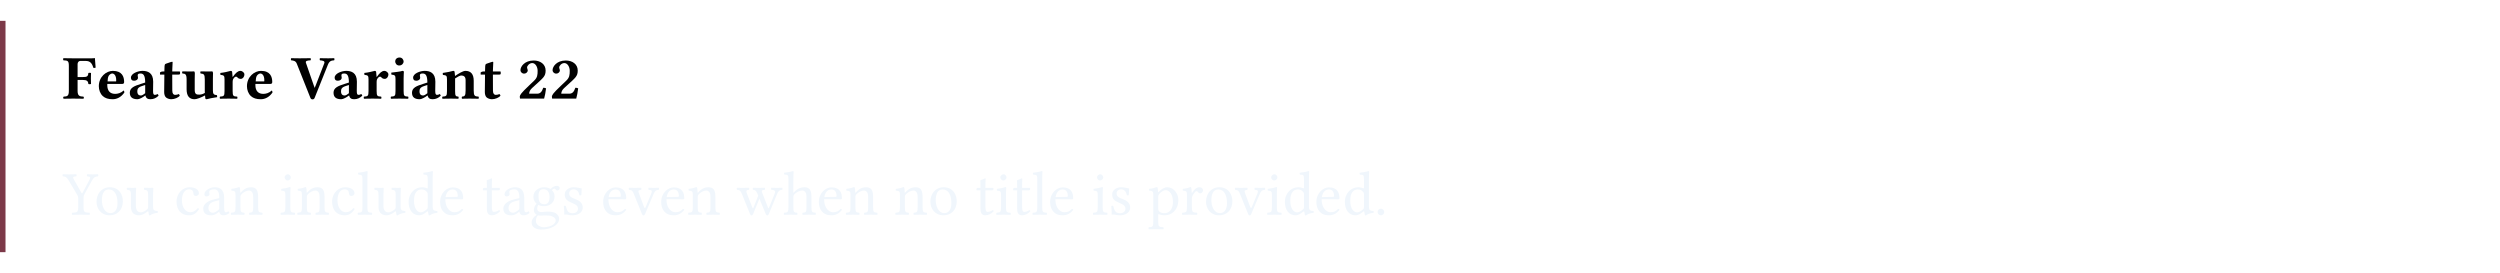
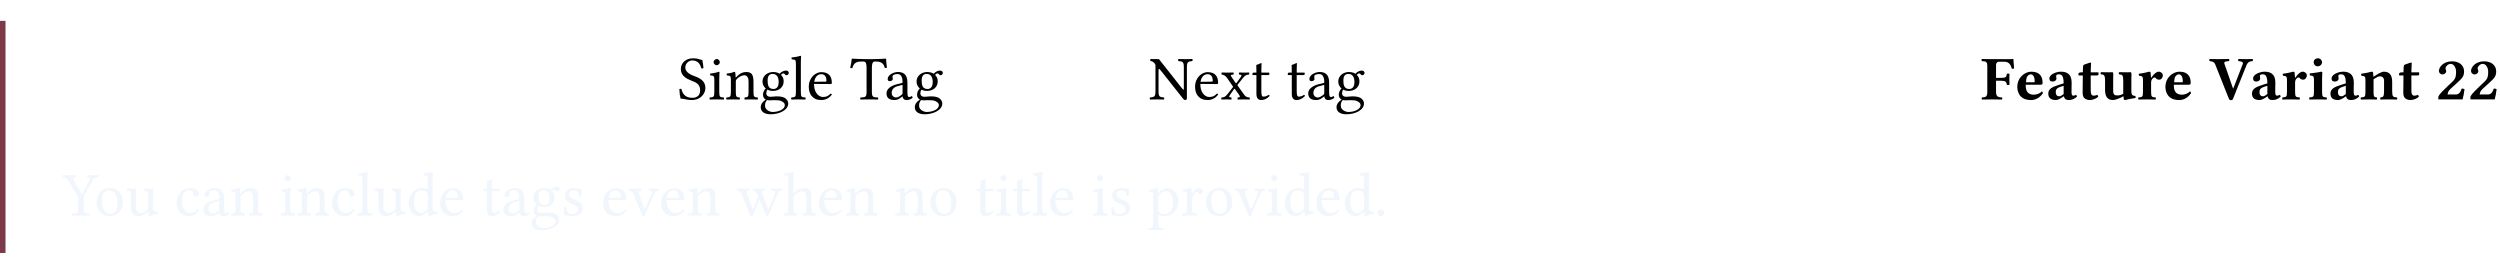
- <svg xmlns="http://www.w3.org/2000/svg" xmlns:xlink="http://www.w3.org/1999/xlink" class="typst-doc" height="74.29pt" style="overflow: visible;" viewBox="0 0 680.315 74.29" width="680.315pt">
+ <svg xmlns="http://www.w3.org/2000/svg" xmlns:xlink="http://www.w3.org/1999/xlink" class="typst-doc" height="74.511pt" style="overflow: visible;" viewBox="0 0 680.315 74.511" width="680.315pt">
  <g>
    <g transform="translate(0 5.669291)">
      <g class="typst-group">
        <g>
          <g transform="translate(0 0)">
            <g class="typst-group">
              <g>
                <g transform="translate(0 0)">
                  <g class="typst-group">
                    <g>
                      <g transform="translate(-0 -0)">
-                         <path class="typst-shape" d="M 1.5 62.951 L -1.5 62.951 L -1.5 62.951 L -1.5 -0 L 1.5 0 Z " fill="#7c3948" fill-rule="nonzero" />
+                         <path class="typst-shape" d="M 1.5 63.172 L -1.5 63.172 L -1.5 63.172 L -1.5 -0 L 1.5 0 Z " fill="#7c3948" fill-rule="nonzero" />
                      </g>
                      <g transform="translate(17 10.2)">
                        <g class="typst-group">
                          <g>
-                             <g transform="translate(0 10.965)">
+                             <g transform="translate(167.4077 11.186)">
+                               <g class="typst-text" transform="scale(1, -1)">
+                                 <use fill="oklab(54.988% 0.159 0.042)" fill-rule="nonzero" x="0" xlink:href="#gB86ED00ECC0BCF53C90AB8F6229A0C7C" />
+                                 <use fill="oklab(54.988% 0.159 0.042)" fill-rule="nonzero" x="8.245" xlink:href="#gD73BC2B7DACAF23BBF77E52B624B14FE" />
+                                 <use fill="oklab(54.988% 0.159 0.042)" fill-rule="nonzero" x="12.852" xlink:href="#gEC36F167EC4449C6AE9A758F7303ABD9" />
+                                 <use fill="oklab(54.988% 0.159 0.042)" fill-rule="nonzero" x="22.066" xlink:href="#gB15C872A967342017A4FDC1690E512AC" />
+                                 <use fill="oklab(54.988% 0.159 0.042)" fill-rule="nonzero" x="30.566" xlink:href="#g688C37539538F20ADEDCEF13385ED473" />
+                                 <use fill="oklab(54.988% 0.159 0.042)" fill-rule="nonzero" x="35.054" xlink:href="#g6A1BCC6180F826CEC9F0969029141C24" />
+                                 <use fill="oklab(54.988% 0.159 0.042)" fill-rule="nonzero" x="46.903" xlink:href="#gE2DFA7A4165699FAACE3405BA08E957D" />
+                                 <use fill="oklab(54.988% 0.159 0.042)" fill-rule="nonzero" x="56.219" xlink:href="#g70497B15E04CC549257309BAC0B77D32" />
+                                 <use fill="oklab(54.988% 0.159 0.042)" fill-rule="nonzero" x="63.988" xlink:href="#gB15C872A967342017A4FDC1690E512AC" />
+                               </g>
+                             </g>
+                             <g transform="translate(295.6983 11.186)">
+                               <g class="typst-text" transform="scale(1, -1)">
+                                 <use fill="oklab(54.988% 0.159 0.042)" fill-rule="nonzero" x="0" xlink:href="#gA6C8C2E33B719D65B138CE2FA651B503" />
+                                 <use fill="oklab(54.988% 0.159 0.042)" fill-rule="nonzero" x="11.883" xlink:href="#g6A1BCC6180F826CEC9F0969029141C24" />
+                                 <use fill="oklab(54.988% 0.159 0.042)" fill-rule="nonzero" x="19.363" xlink:href="#g9C8DA50415A10DA890DD88911F03BA57" />
+                                 <use fill="oklab(54.988% 0.159 0.042)" fill-rule="nonzero" x="27.693" xlink:href="#g39771A1379CF595E57EC7CABB822FC76" />
+                                 <use fill="oklab(54.988% 0.159 0.042)" fill-rule="nonzero" x="37.315" xlink:href="#g39771A1379CF595E57EC7CABB822FC76" />
+                                 <use fill="oklab(54.988% 0.159 0.042)" fill-rule="nonzero" x="42.687" xlink:href="#g70497B15E04CC549257309BAC0B77D32" />
+                                 <use fill="oklab(54.988% 0.159 0.042)" fill-rule="nonzero" x="50.456" xlink:href="#gB15C872A967342017A4FDC1690E512AC" />
+                               </g>
+                             </g>
+                             <g transform="translate(522.062 11.186)">
                              <g class="typst-text" transform="scale(1, -1)">
                                <use fill="oklab(54.988% 0.159 0.042)" fill-rule="nonzero" x="0" xlink:href="#g19DE419CA4ABEB13F87581341D8847E1" />
                                <use fill="oklab(54.988% 0.159 0.042)" fill-rule="nonzero" x="9.265" xlink:href="#g2F3228422131285600A0233EFB93D8CC" />
                                <use fill="oklab(54.988% 0.159 0.042)" fill-rule="nonzero" x="17.578" xlink:href="#gE64BC5CD661E05B8692C3D1D4274164E" />
                                <use fill="oklab(54.988% 0.159 0.042)" fill-rule="nonzero" x="26.18" xlink:href="#g3401802C0583ABA1DD69C557E2D7B9C3" />
                                <use fill="oklab(54.988% 0.159 0.042)" fill-rule="nonzero" x="32.266" xlink:href="#g2BC47112E6351527149A0687DC6AAD36" />
                                <use fill="oklab(54.988% 0.159 0.042)" fill-rule="nonzero" x="42.432" xlink:href="#g28601F6C4008253AFFBFBB7D2BEED157" />
                                <use fill="oklab(54.988% 0.159 0.042)" fill-rule="nonzero" x="49.572" xlink:href="#g2F3228422131285600A0233EFB93D8CC" />
                                <use fill="oklab(54.988% 0.159 0.042)" fill-rule="nonzero" x="62.135" xlink:href="#g71A28E51A1350194C389DC781EECD9C8" />
                                <use fill="oklab(54.988% 0.159 0.042)" fill-rule="nonzero" x="73.015" xlink:href="#gE64BC5CD661E05B8692C3D1D4274164E" />
                                <use fill="oklab(54.988% 0.159 0.042)" fill-rule="nonzero" x="81.617" xlink:href="#g28601F6C4008253AFFBFBB7D2BEED157" />
                                <use fill="oklab(54.988% 0.159 0.042)" fill-rule="nonzero" x="88.893" xlink:href="#g4ACE5EE9D8585DA47A5F9CCE27591B33" />
                                <use fill="oklab(54.988% 0.159 0.042)" fill-rule="nonzero" x="94.367" xlink:href="#gE64BC5CD661E05B8692C3D1D4274164E" />
                                <use fill="oklab(54.988% 0.159 0.042)" fill-rule="nonzero" x="102.969" xlink:href="#gB85C768D4D6CAD28DB80609B85400FE7" />
                                <use fill="oklab(54.988% 0.159 0.042)" fill-rule="nonzero" x="113.441" xlink:href="#g3401802C0583ABA1DD69C557E2D7B9C3" />
                              </g>
                            </g>
-                             <g transform="translate(123.777 10.965)">
+                             <g transform="translate(645.839 11.186)">
                              <g class="typst-text" transform="scale(1, -1)">
                                <use fill="oklab(54.988% 0.159 0.042)" fill-rule="nonzero" x="0" xlink:href="#gF879FBBB6F305CBB7B42F5A7557774D9" />
                                <use fill="oklab(54.988% 0.159 0.042)" fill-rule="nonzero" x="8.738" xlink:href="#gF879FBBB6F305CBB7B42F5A7557774D9" />
                              </g>
                            </g>
                          </g>
                        </g>
                      </g>
-                       <g transform="translate(17 41.565)">
+                       <g transform="translate(17 41.786)">
                        <g class="typst-group">
                          <g>
                            <g transform="translate(0 11.186)">
                              <g class="typst-text" transform="scale(1, -1)">
                                <use fill="#f0f6fc" fill-rule="nonzero" x="0" xlink:href="#g119F6DC230850ECFF9BE18632A1354A6" />
                                <use fill="#f0f6fc" fill-rule="nonzero" x="8.568" xlink:href="#g8831A3734F2C877DD4B82664E2752586" />
                                <use fill="#f0f6fc" fill-rule="nonzero" x="17.136" xlink:href="#gCB5A1CE6276EDDD553B00166C1A6296F" />
                                <use fill="#f0f6fc" fill-rule="nonzero" x="30.413" xlink:href="#g3564DE1D06CB70D2075D783CC0A3C29B" />
                                <use fill="#f0f6fc" fill-rule="nonzero" x="37.689" xlink:href="#g70497B15E04CC549257309BAC0B77D32" />
                                <use fill="#f0f6fc" fill-rule="nonzero" x="45.458" xlink:href="#gEC36F167EC4449C6AE9A758F7303ABD9" />
                                <use fill="#f0f6fc" fill-rule="nonzero" x="58.922" xlink:href="#gD73BC2B7DACAF23BBF77E52B624B14FE" />
                                <use fill="#f0f6fc" fill-rule="nonzero" x="63.529" xlink:href="#gEC36F167EC4449C6AE9A758F7303ABD9" />
                                <use fill="#f0f6fc" fill-rule="nonzero" x="72.743" xlink:href="#g3564DE1D06CB70D2075D783CC0A3C29B" />
                                <use fill="#f0f6fc" fill-rule="nonzero" x="80.019" xlink:href="#g688C37539538F20ADEDCEF13385ED473" />
                                <use fill="#f0f6fc" fill-rule="nonzero" x="84.507" xlink:href="#gCB5A1CE6276EDDD553B00166C1A6296F" />
                                <use fill="#f0f6fc" fill-rule="nonzero" x="93.534" xlink:href="#g321EEAFE5754B9C7453097BAF1645CB4" />
                                <use fill="#f0f6fc" fill-rule="nonzero" x="102.136" xlink:href="#g6A1BCC6180F826CEC9F0969029141C24" />
                                <use fill="#f0f6fc" fill-rule="nonzero" x="113.985" xlink:href="#g39771A1379CF595E57EC7CABB822FC76" />
                                <use fill="#f0f6fc" fill-rule="nonzero" x="119.357" xlink:href="#g70497B15E04CC549257309BAC0B77D32" />
                                <use fill="#f0f6fc" fill-rule="nonzero" x="127.126" xlink:href="#gB15C872A967342017A4FDC1690E512AC" />
                                <use fill="#f0f6fc" fill-rule="nonzero" x="135.626" xlink:href="#gCE3CE355ABD62B15A27CF5949C54B2F4" />
                                <use fill="#f0f6fc" fill-rule="nonzero" x="146.506" xlink:href="#g6A1BCC6180F826CEC9F0969029141C24" />
                                <use fill="#f0f6fc" fill-rule="nonzero" x="153.986" xlink:href="#gB488647053F2FCFECBBDB7F09DA3CA54" />
                                <use fill="#f0f6fc" fill-rule="nonzero" x="162.299" xlink:href="#g6A1BCC6180F826CEC9F0969029141C24" />
                                <use fill="#f0f6fc" fill-rule="nonzero" x="169.898" xlink:href="#gEC36F167EC4449C6AE9A758F7303ABD9" />
                                <use fill="#f0f6fc" fill-rule="nonzero" x="183.362" xlink:href="#g5A26077A72462FE68E0ADE460EEFCCB5" />
                                <use fill="#f0f6fc" fill-rule="nonzero" x="196.061" xlink:href="#g7CB9797A02F10A5A37B7A195F5C7F72B" />
                                <use fill="#f0f6fc" fill-rule="nonzero" x="205.207" xlink:href="#g6A1BCC6180F826CEC9F0969029141C24" />
                                <use fill="#f0f6fc" fill-rule="nonzero" x="212.806" xlink:href="#gEC36F167EC4449C6AE9A758F7303ABD9" />
                                <use fill="#f0f6fc" fill-rule="nonzero" x="226.27" xlink:href="#gEC36F167EC4449C6AE9A758F7303ABD9" />
                                <use fill="#f0f6fc" fill-rule="nonzero" x="235.484" xlink:href="#g8831A3734F2C877DD4B82664E2752586" />
                                <use fill="#f0f6fc" fill-rule="nonzero" x="248.302" xlink:href="#g39771A1379CF595E57EC7CABB822FC76" />
                                <use fill="#f0f6fc" fill-rule="nonzero" x="253.674" xlink:href="#gD73BC2B7DACAF23BBF77E52B624B14FE" />
                                <use fill="#f0f6fc" fill-rule="nonzero" x="258.281" xlink:href="#g39771A1379CF595E57EC7CABB822FC76" />
                                <use fill="#f0f6fc" fill-rule="nonzero" x="263.653" xlink:href="#g688C37539538F20ADEDCEF13385ED473" />
                                <use fill="#f0f6fc" fill-rule="nonzero" x="268.141" xlink:href="#g6A1BCC6180F826CEC9F0969029141C24" />
                                <use fill="#f0f6fc" fill-rule="nonzero" x="279.99" xlink:href="#gD73BC2B7DACAF23BBF77E52B624B14FE" />
                                <use fill="#f0f6fc" fill-rule="nonzero" x="284.597" xlink:href="#gCE3CE355ABD62B15A27CF5949C54B2F4" />
                                <use fill="#f0f6fc" fill-rule="nonzero" x="295.477" xlink:href="#g35FE788A1490BC0C0E674398F0881B68" />
                                <use fill="#f0f6fc" fill-rule="nonzero" x="304.3" xlink:href="#g679C8EC39CC8A55594D0C898C817B316" />
                                <use fill="#f0f6fc" fill-rule="nonzero" x="310.488" xlink:href="#g8831A3734F2C877DD4B82664E2752586" />
                                <use fill="#f0f6fc" fill-rule="nonzero" x="318.937" xlink:href="#gB488647053F2FCFECBBDB7F09DA3CA54" />
                                <use fill="#f0f6fc" fill-rule="nonzero" x="327.386" xlink:href="#gD73BC2B7DACAF23BBF77E52B624B14FE" />
                                <use fill="#f0f6fc" fill-rule="nonzero" x="331.993" xlink:href="#g321EEAFE5754B9C7453097BAF1645CB4" />
                                <use fill="#f0f6fc" fill-rule="nonzero" x="340.595" xlink:href="#g6A1BCC6180F826CEC9F0969029141C24" />
                                <use fill="#f0f6fc" fill-rule="nonzero" x="348.313" xlink:href="#g321EEAFE5754B9C7453097BAF1645CB4" />
                                <use fill="#f0f6fc" fill-rule="nonzero" x="356.915" xlink:href="#g5D3AC8C9938DA5174EAB4DE57CB4CE43" />
                              </g>
                            </g>
                          </g>
                        </g>
                      </g>
                    </g>
                  </g>
                </g>
              </g>
            </g>
          </g>
        </g>
      </g>
    </g>
  </g>
  <defs id="glyph">
+     <symbol id="gB86ED00ECC0BCF53C90AB8F6229A0C7C" overflow="visible">
+       <path d="M 6.715 10.727 C 5.729 10.863 5.763 11.186 4.097 11.186 C 2.38 11.186 0.867 10.047 0.867 8.245 C 0.867 6.46 2.346 5.644 3.842 5.066 C 4.862 4.675 6.12 4.199 6.12 2.533 C 6.12 1.156 5.355 0.442 3.995 0.442 C 2.414 0.442 1.394 1.173 1.02 2.856 C 0.799 2.924 0.629 2.89 0.459 2.805 C 0.527 1.496 0.595 1.054 0.799 0.221 C 1.87 0.221 2.346 -0.17 3.859 -0.17 C 4.624 -0.17 5.355 0.017 5.95 0.391 C 6.936 1.003 7.548 2.04 7.548 3.128 C 7.548 4.93 6.188 5.729 4.794 6.256 C 3.774 6.63 2.074 7.276 2.074 8.704 C 2.074 9.656 2.941 10.608 3.944 10.608 C 5.593 10.608 6.12 9.554 6.46 8.432 C 6.647 8.398 6.868 8.415 7.021 8.534 C 6.953 9.35 6.885 9.826 6.715 10.727 Z " />
+     </symbol>
+     <symbol id="gD73BC2B7DACAF23BBF77E52B624B14FE" overflow="visible">
+       <path d="M 3.077 2.074 L 3.077 5.457 C 3.077 6.307 3.145 7.395 3.145 7.395 C 3.145 7.463 3.06 7.514 2.924 7.514 C 2.448 7.327 1.768 7.174 0.595 7.021 C 0.561 6.919 0.595 6.647 0.629 6.545 C 1.564 6.46 1.734 6.358 1.734 5.389 L 1.734 2.074 C 1.734 0.663 1.547 0.612 0.51 0.527 C 0.408 0.425 0.408 0.068 0.51 -0.034 C 1.071 -0.017 1.734 0 2.414 0 C 3.094 0 3.74 -0.017 4.301 -0.034 C 4.403 0.068 4.403 0.425 4.301 0.527 C 3.264 0.595 3.077 0.663 3.077 2.074 Z M 1.53 10.183 C 1.53 9.741 1.938 9.299 2.346 9.299 C 2.822 9.299 3.23 9.758 3.23 10.115 C 3.23 10.523 2.873 10.999 2.414 10.999 C 2.006 10.999 1.53 10.591 1.53 10.183 Z " />
+     </symbol>
+     <symbol id="gEC36F167EC4449C6AE9A758F7303ABD9" overflow="visible">
+       <path d="M 3.128 6.086 C 3.026 5.967 2.924 5.933 2.924 6.086 C 2.907 6.545 2.873 7.208 2.788 7.378 C 2.754 7.463 2.72 7.514 2.584 7.514 C 2.108 7.327 1.666 7.174 0.493 7.021 C 0.459 6.919 0.493 6.647 0.527 6.545 C 1.445 6.46 1.632 6.375 1.632 5.389 L 1.632 2.074 C 1.632 0.68 1.462 0.612 0.442 0.527 C 0.34 0.425 0.34 0.068 0.442 -0.034 C 0.952 -0.017 1.632 0 2.312 0 C 2.992 0 3.502 -0.017 4.012 -0.034 C 4.114 0.068 4.114 0.425 4.012 0.527 C 3.145 0.612 2.975 0.68 2.975 2.074 L 2.975 4.862 C 2.975 5.219 3.128 5.423 3.264 5.576 C 3.91 6.205 4.675 6.579 5.338 6.579 C 5.678 6.579 6.035 6.358 6.239 5.967 C 6.409 5.627 6.443 5.168 6.443 4.658 L 6.443 2.074 C 6.443 0.68 6.273 0.612 5.389 0.527 C 5.304 0.425 5.304 0.068 5.389 -0.034 C 5.899 -0.017 6.443 0 7.123 0 C 7.803 0 8.415 -0.017 8.925 -0.034 C 9.01 0.068 9.01 0.425 8.925 0.527 C 7.973 0.612 7.786 0.68 7.786 2.074 L 7.786 4.607 C 7.786 5.542 7.718 6.358 7.327 6.885 C 7.038 7.259 6.511 7.463 5.916 7.463 C 5.083 7.463 4.131 7.242 3.128 6.086 Z " />
+     </symbol>
+     <symbol id="gB15C872A967342017A4FDC1690E512AC" overflow="visible">
+       <path d="M 7.548 6.579 C 7.871 6.579 8.177 6.885 8.177 7.225 C 8.177 7.582 7.854 7.854 7.395 7.854 C 6.953 7.854 6.137 7.565 5.695 6.987 C 5.491 7.123 4.93 7.463 3.927 7.463 C 2.414 7.463 1.02 6.443 1.02 4.879 C 1.02 3.961 1.428 3.434 1.904 2.975 C 1.428 2.567 1.156 1.836 1.156 1.258 C 1.156 0.646 1.496 0.17 1.938 -0.051 C 1.02 -0.595 0.544 -1.377 0.544 -2.108 C 0.544 -3.587 1.938 -4.046 3.247 -4.046 C 5.542 -4.046 8.024 -2.941 8.024 -1.105 C 8.024 -0.561 7.769 -0.136 7.276 0.272 C 6.613 0.816 5.423 0.833 4.794 0.833 C 4.488 0.833 4.063 0.799 3.655 0.748 C 3.4 0.731 3.23 0.714 3.145 0.714 C 2.652 0.714 2.057 0.952 2.057 1.683 C 2.057 2.023 2.159 2.38 2.363 2.669 C 2.771 2.431 3.247 2.312 3.91 2.312 C 5.406 2.312 6.783 3.247 6.783 4.913 C 6.783 5.712 6.545 6.171 6.052 6.681 C 6.171 6.851 6.511 7.089 6.732 7.089 C 6.851 7.089 6.97 7.038 7.072 6.885 C 7.14 6.749 7.361 6.579 7.548 6.579 Z M 2.244 -0.17 C 2.431 -0.221 2.703 -0.255 2.924 -0.255 C 3.451 -0.255 3.927 -0.204 4.165 -0.204 C 5.015 -0.204 5.729 -0.221 6.222 -0.493 C 6.885 -0.867 7.089 -1.105 7.089 -1.547 C 7.089 -2.771 5.287 -3.417 3.757 -3.417 C 3.145 -3.417 1.717 -2.924 1.717 -1.768 C 1.717 -1.19 1.751 -0.765 2.244 -0.17 Z M 5.423 4.743 C 5.423 3.162 4.624 2.839 3.995 2.839 C 2.567 2.839 2.414 4.046 2.414 5.134 C 2.414 6.324 2.839 6.936 3.774 6.936 C 4.845 6.936 5.423 6.154 5.423 4.743 Z " />
+     </symbol>
+     <symbol id="g688C37539538F20ADEDCEF13385ED473" overflow="visible">
+       <path d="M 1.615 2.074 C 1.615 0.663 1.428 0.578 0.391 0.527 C 0.289 0.425 0.289 0.068 0.391 -0.034 C 0.986 -0.017 1.615 0 2.295 0 C 2.975 0 3.621 -0.017 4.182 -0.034 C 4.284 0.068 4.284 0.425 4.182 0.527 C 3.145 0.578 2.958 0.663 2.958 2.074 L 2.958 9.911 C 2.958 11.016 3.026 11.696 3.026 11.696 C 3.026 11.815 2.958 11.866 2.805 11.866 C 2.38 11.696 1.105 11.458 0.425 11.407 C 0.391 11.271 0.425 10.999 0.527 10.897 C 1.513 10.829 1.615 10.778 1.615 9.503 Z " />
+     </symbol>
+     <symbol id="g6A1BCC6180F826CEC9F0969029141C24" overflow="visible">
+       <path d="M 6.562 1.581 C 5.933 0.935 5.44 0.663 4.454 0.663 C 3.842 0.663 3.128 1.02 2.601 1.887 C 2.261 2.448 2.057 3.23 2.057 4.216 L 6.579 4.182 C 6.783 4.182 6.902 4.284 6.902 4.471 C 6.902 5.899 6.392 7.429 4.029 7.429 C 2.55 7.429 0.629 6.018 0.629 3.434 C 0.629 2.482 0.867 1.564 1.428 0.918 C 2.006 0.238 2.805 -0.17 4.029 -0.17 C 5.321 -0.17 6.239 0.425 6.919 1.309 C 6.868 1.479 6.766 1.564 6.562 1.581 Z M 2.108 4.794 C 2.431 6.715 3.621 6.868 4.029 6.868 C 4.675 6.868 5.44 6.511 5.44 5.083 C 5.44 4.93 5.372 4.845 5.185 4.845 Z " />
+     </symbol>
+     <symbol id="gE2DFA7A4165699FAACE3405BA08E957D" overflow="visible">
+       <path d="M 5.95 2.074 L 5.95 8.568 C 5.95 9.656 6.12 10.302 6.732 10.302 L 7.106 10.302 C 8.381 10.302 9.18 9.86 9.469 8.551 C 9.656 8.551 9.894 8.568 10.047 8.636 C 9.928 9.418 9.843 10.285 9.826 11.05 C 9.826 11.067 9.792 11.101 9.775 11.101 C 9.197 11.05 7.31 10.965 5.967 10.965 L 4.505 10.965 C 3.196 10.965 1.19 11.05 0.544 11.101 C 0.51 11.101 0.476 11.067 0.476 11.05 C 0.408 10.285 0.238 9.401 0.051 8.585 C 0.221 8.517 0.425 8.5 0.629 8.5 C 0.969 9.86 1.751 10.302 2.873 10.302 L 3.706 10.302 C 4.335 10.302 4.505 9.656 4.505 8.619 L 4.505 2.074 C 4.505 0.663 4.216 0.578 2.856 0.527 C 2.754 0.425 2.754 0.068 2.856 -0.034 C 3.689 -0.017 4.556 0 5.236 0 C 5.882 0 6.749 -0.017 7.599 -0.034 C 7.701 0.068 7.701 0.425 7.599 0.527 C 6.239 0.578 5.95 0.663 5.95 2.074 Z " />
+     </symbol>
+     <symbol id="g70497B15E04CC549257309BAC0B77D32" overflow="visible">
+       <path d="M 4.981 0.816 C 5.083 0.289 5.27 -0.17 6.12 -0.17 C 6.766 -0.17 7.378 0.119 7.735 0.459 C 7.701 0.663 7.633 0.816 7.446 0.918 C 7.327 0.816 7.038 0.646 6.817 0.646 C 6.324 0.646 6.307 1.309 6.307 2.091 L 6.307 4.59 C 6.307 7.004 4.981 7.463 3.74 7.463 C 2.346 7.463 0.935 6.545 0.935 5.576 C 0.935 5.168 1.139 4.964 1.53 4.964 C 2.023 4.964 2.329 5.321 2.329 5.542 C 2.329 5.661 2.312 5.78 2.278 5.848 C 2.261 5.899 2.244 6.001 2.244 6.188 C 2.244 6.715 2.958 6.902 3.604 6.902 C 4.182 6.902 4.981 6.613 4.981 4.692 C 4.981 4.573 4.93 4.505 4.879 4.488 L 3.417 4.131 C 1.785 3.723 0.612 2.822 0.612 1.666 C 0.612 0.272 1.564 -0.17 2.754 -0.17 C 3.349 -0.17 3.859 -0.034 4.607 0.544 L 4.947 0.816 Z M 4.981 3.961 L 4.981 1.717 C 4.981 1.496 4.879 1.377 4.743 1.275 C 4.301 0.918 3.723 0.527 3.247 0.527 C 2.397 0.527 2.023 1.207 2.023 1.734 C 2.023 2.499 2.38 3.281 3.638 3.604 Z " />
+     </symbol>
+     <symbol id="gA6C8C2E33B719D65B138CE2FA651B503" overflow="visible">
+       <path d="M 9.452 8.704 L 9.452 3.145 C 9.452 2.822 9.452 2.635 9.333 2.635 C 9.265 2.635 9.01 2.941 8.517 3.57 L 2.686 10.965 L 0.391 10.999 C 0.289 10.897 0.289 10.54 0.391 10.438 C 1.122 10.387 1.632 9.792 1.734 9.35 L 1.734 2.261 C 1.734 0.748 1.445 0.646 0.255 0.527 C 0.153 0.425 0.153 0.068 0.255 -0.034 C 0.986 -0.017 1.751 0 2.159 0 C 2.55 0 3.332 -0.017 4.046 -0.034 C 4.148 0.068 4.148 0.425 4.046 0.527 C 2.856 0.646 2.567 0.714 2.567 2.261 L 2.567 7.463 C 2.567 8.041 2.567 8.296 2.703 8.296 C 2.805 8.296 2.992 8.109 3.281 7.735 L 9.214 0.238 C 9.401 -0.017 9.622 -0.17 9.894 -0.17 C 10.132 -0.17 10.285 0.034 10.285 0.357 L 10.285 8.704 C 10.285 10.217 10.574 10.319 11.764 10.438 C 11.866 10.54 11.866 10.897 11.764 10.999 C 11.067 10.982 10.268 10.965 9.86 10.965 C 9.503 10.965 8.721 10.982 7.973 10.999 C 7.871 10.897 7.871 10.54 7.973 10.438 C 9.163 10.319 9.452 10.251 9.452 8.704 Z " />
+     </symbol>
+     <symbol id="g9C8DA50415A10DA890DD88911F03BA57" overflow="visible">
+       <path d="M 3.094 6.086 C 2.703 6.664 2.822 6.681 3.587 6.766 C 3.689 6.868 3.689 7.225 3.587 7.327 C 3.128 7.31 2.38 7.293 1.87 7.293 C 1.36 7.293 0.85 7.31 0.408 7.327 C 0.306 7.225 0.306 6.868 0.408 6.766 C 0.986 6.715 1.462 6.426 1.938 5.729 L 3.417 3.57 C 3.502 3.451 3.502 3.4 3.434 3.315 L 2.006 1.479 C 1.326 0.612 0.952 0.561 0.357 0.527 C 0.255 0.425 0.255 0.068 0.357 -0.034 C 0.697 -0.017 1.071 0 1.581 0 C 2.091 0 2.567 -0.017 3.009 -0.034 C 3.111 0.068 3.111 0.425 3.009 0.527 C 2.397 0.595 2.261 0.663 2.635 1.207 L 3.706 2.754 C 3.842 2.958 3.91 2.941 4.012 2.788 L 4.998 1.428 C 5.593 0.612 5.321 0.578 4.777 0.527 C 4.675 0.425 4.675 0.068 4.777 -0.034 C 5.287 -0.017 5.848 0 6.46 0 C 7.106 0 7.565 -0.017 7.973 -0.034 C 8.075 0.068 8.075 0.425 7.973 0.527 C 7.208 0.578 6.953 0.629 6.273 1.598 L 4.743 3.757 C 4.675 3.859 4.658 3.91 4.743 4.012 L 6.171 5.831 C 6.8 6.63 7.208 6.715 7.82 6.766 C 7.922 6.868 7.922 7.225 7.82 7.327 C 7.48 7.31 7.089 7.293 6.579 7.293 C 6.069 7.293 5.593 7.31 5.151 7.327 C 5.049 7.225 5.049 6.868 5.151 6.766 C 5.78 6.698 5.967 6.647 5.559 6.069 L 4.454 4.522 C 4.335 4.352 4.267 4.369 4.131 4.556 Z " />
+     </symbol>
+     <symbol id="g39771A1379CF595E57EC7CABB822FC76" overflow="visible">
+       <path d="M 0.731 7.293 C 0.493 7.293 0.425 7.089 0.425 6.953 L 0.425 6.732 C 0.425 6.647 0.442 6.63 0.51 6.63 L 1.513 6.63 L 1.513 1.513 C 1.513 0.306 2.04 -0.17 2.822 -0.17 C 3.604 -0.17 4.454 0.204 5.117 0.952 C 5.083 1.122 4.981 1.224 4.811 1.241 C 4.369 0.901 3.859 0.765 3.417 0.765 C 2.958 0.765 2.856 1.275 2.856 2.329 L 2.856 6.63 L 4.624 6.63 C 4.794 6.63 5.032 6.698 5.032 6.851 L 5.032 7.191 C 5.032 7.259 4.981 7.293 4.896 7.293 L 2.856 7.293 L 2.856 7.956 C 2.856 9.061 2.924 9.741 2.924 9.741 C 2.924 9.843 2.873 9.894 2.788 9.894 C 2.72 9.894 2.567 9.826 2.414 9.741 C 2.227 9.639 2.057 9.554 1.836 9.503 C 1.632 9.435 1.462 9.384 1.462 9.265 C 1.462 9.061 1.513 9.18 1.513 7.293 Z " />
+     </symbol>
    <symbol id="g19DE419CA4ABEB13F87581341D8847E1" overflow="visible">
      <path d="M 4.114 2.074 L 4.114 5.083 L 5.491 5.083 C 6.664 5.083 6.987 4.76 7.038 3.995 C 7.14 3.893 7.667 3.893 7.769 3.995 C 7.735 4.59 7.735 5.1 7.735 5.491 C 7.735 5.882 7.752 6.46 7.769 6.953 C 7.667 7.055 7.14 7.055 7.038 6.953 C 6.987 6.018 6.63 5.865 5.491 5.865 L 4.114 5.865 L 4.114 9.418 C 4.114 9.826 4.403 10.251 4.811 10.251 L 6.341 10.251 C 7.616 10.251 8.058 9.52 8.432 8.347 C 8.636 8.313 8.857 8.347 9.027 8.432 C 8.976 9.18 8.84 10.846 8.823 10.982 C 8.823 11.016 8.806 11.033 8.755 11.033 C 8.466 10.982 8.33 10.965 7.922 10.965 L 2.873 10.965 C 2.873 10.965 1.105 10.982 0.255 10.999 C 0.153 10.897 0.153 10.523 0.255 10.421 C 1.445 10.37 1.734 10.285 1.734 8.874 L 1.734 2.074 C 1.734 0.663 1.258 0.595 0.323 0.544 C 0.153 0.442 0.153 0.068 0.323 -0.034 C 1.003 -0.017 2.261 0 2.941 0 C 3.621 0 5.015 -0.017 5.695 -0.034 C 5.865 0.068 5.865 0.442 5.695 0.544 C 4.76 0.595 4.114 0.663 4.114 2.074 Z " />
    </symbol>
    <symbol id="g2F3228422131285600A0233EFB93D8CC" overflow="visible">
      <path d="M 7.327 2.193 C 6.63 1.479 5.712 1.292 5.066 1.292 C 3.74 1.292 2.924 2.057 2.924 3.723 C 2.924 3.842 2.941 3.91 2.941 3.995 L 7.021 3.995 C 7.429 3.995 7.514 4.284 7.514 4.522 C 7.514 5.967 6.953 7.548 4.454 7.548 C 2.669 7.548 0.629 5.967 0.629 3.366 C 0.629 2.38 0.986 1.343 1.717 0.68 C 2.363 0.102 3.196 -0.17 4.403 -0.17 C 5.576 -0.17 6.732 0.425 7.582 1.666 C 7.582 1.887 7.497 2.193 7.327 2.193 Z M 3.009 4.675 C 3.026 5.27 3.111 5.916 3.349 6.256 C 3.621 6.664 4.08 6.834 4.267 6.834 C 4.726 6.834 5.355 6.392 5.355 5.032 C 5.355 4.93 5.355 4.709 5.321 4.675 Z " />
    </symbol>
    <symbol id="gE64BC5CD661E05B8692C3D1D4274164E" overflow="visible">
      <path d="M 5.015 0.833 C 5.134 0.136 5.593 -0.17 6.341 -0.17 C 7.276 -0.17 7.939 0.187 8.568 0.782 C 8.534 0.986 8.466 1.122 8.262 1.258 C 8.041 1.088 7.871 1.02 7.548 1.02 C 7.174 1.02 7.072 1.326 7.072 2.159 L 7.106 4.607 C 7.106 7.055 5.593 7.548 4.199 7.548 C 2.958 7.548 1.054 6.834 1.054 5.712 C 1.054 5.236 1.258 4.862 1.921 4.862 C 2.533 4.862 2.975 5.236 2.975 5.644 C 2.975 5.729 2.958 5.831 2.941 5.933 C 2.907 6.103 2.873 6.273 2.907 6.443 C 2.924 6.63 3.06 6.834 3.621 6.834 C 4.335 6.834 4.93 6.528 4.93 4.369 L 3.791 4.012 C 2.006 3.451 0.748 2.958 0.748 1.615 C 0.748 0.442 1.394 -0.17 2.873 -0.17 C 3.366 -0.17 4.352 0.374 4.913 0.816 Z M 4.93 3.706 L 4.93 1.462 C 4.505 1.122 4.08 0.85 3.774 0.85 C 3.043 0.85 2.788 1.343 2.788 1.87 C 2.788 2.499 2.839 3.026 4.046 3.417 Z " />
    </symbol>
    <symbol id="g3401802C0583ABA1DD69C557E2D7B9C3" overflow="visible">
      <path d="M 1.071 7.378 C 0.833 7.378 0.578 7.31 0.357 7.123 L 0.357 6.63 C 0.357 6.545 0.374 6.528 0.442 6.528 L 1.547 6.528 C 1.513 4.811 1.496 2.635 1.496 1.785 C 1.496 1.19 1.649 0.612 2.006 0.306 C 2.397 -0.017 3.009 -0.17 3.417 -0.17 C 4.352 -0.17 5.389 0.306 5.729 0.782 C 5.729 0.986 5.627 1.088 5.423 1.258 C 5.202 1.088 4.777 1.02 4.454 1.02 C 4.08 1.02 3.706 1.309 3.706 2.159 C 3.706 3.009 3.689 4.828 3.689 6.528 L 5.406 6.528 C 5.576 6.528 5.814 6.596 5.814 6.749 L 5.814 7.276 C 5.814 7.344 5.763 7.378 5.678 7.378 L 3.689 7.378 L 3.706 7.956 C 3.74 9.095 3.791 9.877 3.791 9.877 C 3.791 9.979 3.74 10.03 3.655 10.03 C 3.536 10.03 2.907 9.843 2.635 9.724 C 2.346 9.605 1.853 9.503 1.734 9.35 C 1.615 9.197 1.547 8.738 1.547 7.378 Z " />
    </symbol>
    <symbol id="g2BC47112E6351527149A0687DC6AAD36" overflow="visible">
      <path d="M 8.67 2.261 L 8.67 5.202 C 8.67 6.63 8.704 6.426 8.704 6.834 C 8.704 7.123 8.636 7.31 8.534 7.412 C 8.228 7.395 7.888 7.378 7.565 7.378 C 7.089 7.378 5.984 7.395 5.321 7.412 C 5.219 7.31 5.219 6.936 5.321 6.834 C 6.188 6.749 6.46 6.63 6.46 5.202 L 6.46 2.057 C 6.46 1.887 6.46 1.717 6.477 1.547 C 5.78 1.122 5.219 1.088 4.913 1.088 C 4.233 1.088 3.723 1.173 3.723 2.363 L 3.723 5.202 C 3.723 6.63 3.757 6.426 3.757 6.834 C 3.757 7.123 3.689 7.31 3.587 7.412 C 3.281 7.395 2.924 7.378 2.618 7.378 C 1.751 7.378 1.105 7.395 0.374 7.412 C 0.272 7.31 0.272 6.936 0.374 6.834 C 1.156 6.8 1.513 6.63 1.513 5.202 L 1.513 2.55 C 1.513 0.748 2.227 -0.17 3.689 -0.17 C 4.301 -0.17 5.542 0.323 6.528 0.867 C 6.562 0.442 6.596 0.119 6.596 0.119 C 6.613 -0.085 6.749 -0.17 6.987 -0.17 C 7.616 0 8.636 0.238 9.809 0.391 C 9.843 0.493 9.809 0.833 9.775 0.935 C 8.857 1.02 8.67 1.292 8.67 2.261 Z " />
    </symbol>
    <symbol id="g28601F6C4008253AFFBFBB7D2BEED157" overflow="visible">
      <path d="M 3.876 4.556 C 3.876 5.168 4.063 5.423 4.284 5.678 C 4.42 5.848 4.573 5.967 4.828 5.967 C 4.981 5.967 5.168 5.814 5.304 5.644 C 5.423 5.508 5.712 5.372 6.103 5.372 C 6.596 5.372 7.072 5.882 7.072 6.596 C 7.072 7.038 6.562 7.548 5.95 7.548 C 5.355 7.548 4.709 7.038 3.927 5.916 L 3.859 5.916 C 3.825 6.426 3.74 7.259 3.74 7.259 C 3.723 7.412 3.587 7.548 3.349 7.548 C 2.55 7.344 1.649 7.106 0.527 6.987 C 0.493 6.885 0.527 6.562 0.561 6.46 C 1.496 6.375 1.666 6.222 1.666 5.253 L 1.666 2.074 C 1.666 0.663 1.479 0.629 0.442 0.544 C 0.34 0.442 0.34 0.068 0.442 -0.034 C 1.156 -0.017 1.87 0 2.771 0 C 3.672 0 4.369 -0.017 5.1 -0.034 C 5.202 0.068 5.202 0.442 5.1 0.544 C 4.063 0.612 3.876 0.663 3.876 2.074 Z " />
    </symbol>
    <symbol id="g71A28E51A1350194C389DC781EECD9C8" overflow="visible">
      <path d="M 10.098 9.231 C 10.506 10.251 11.05 10.37 11.798 10.421 C 11.9 10.523 11.9 10.897 11.798 10.999 C 11.288 10.982 10.744 10.965 10.2 10.965 C 9.503 10.965 8.568 10.982 7.939 10.999 C 7.837 10.897 7.837 10.523 7.939 10.421 C 8.585 10.37 9.367 10.268 9.112 9.622 L 6.766 3.57 L 6.494 2.907 L 6.222 3.672 L 4.114 9.741 C 3.927 10.302 4.556 10.37 5.372 10.421 C 5.474 10.523 5.474 10.897 5.372 10.999 C 4.743 10.982 3.043 10.965 2.38 10.965 C 1.683 10.965 0.731 10.982 0.102 10.999 C 0 10.897 0 10.523 0.102 10.421 C 0.765 10.353 1.326 10.268 1.632 9.503 L 5.338 0.187 C 5.457 -0.102 5.661 -0.204 5.899 -0.204 C 6.137 -0.204 6.358 -0.119 6.477 0.187 Z " />
    </symbol>
    <symbol id="g4ACE5EE9D8585DA47A5F9CCE27591B33" overflow="visible">
      <path d="M 3.944 2.074 L 3.944 5.457 C 3.944 6.307 4.012 7.259 4.012 7.259 C 4.012 7.446 3.859 7.548 3.621 7.548 C 3.145 7.361 1.768 7.225 0.595 7.072 C 0.561 6.97 0.595 6.63 0.629 6.528 C 1.564 6.443 1.734 6.307 1.734 5.338 L 1.734 2.074 C 1.734 0.663 1.547 0.629 0.51 0.544 C 0.408 0.442 0.408 0.068 0.51 -0.034 C 1.224 -0.017 1.938 0 2.839 0 C 3.74 0 4.437 -0.017 5.168 -0.034 C 5.27 0.068 5.27 0.442 5.168 0.544 C 4.131 0.612 3.944 0.663 3.944 2.074 Z M 1.649 10.132 C 1.649 9.571 2.057 9.01 2.737 9.01 C 3.502 9.01 3.944 9.622 3.944 10.064 C 3.944 10.574 3.553 11.186 2.839 11.186 C 2.04 11.186 1.649 10.642 1.649 10.132 Z " />
    </symbol>
    <symbol id="gB85C768D4D6CAD28DB80609B85400FE7" overflow="visible">
      <path d="M 3.876 2.074 L 3.876 5.491 C 4.556 5.95 5.236 6.29 5.542 6.29 C 6.222 6.29 6.732 5.984 6.732 5.015 L 6.732 2.176 C 6.732 0.748 6.46 0.595 5.763 0.544 C 5.661 0.442 5.661 0.068 5.763 -0.034 C 6.477 -0.017 7.021 0 7.837 0 C 8.772 0 9.52 -0.017 10.251 -0.034 C 10.353 0.068 10.353 0.442 10.251 0.544 C 9.214 0.595 8.942 0.748 8.942 2.176 L 8.942 4.828 C 8.942 6.698 8.143 7.548 6.681 7.548 C 6.001 7.548 4.794 6.8 3.859 6.154 C 3.808 6.749 3.74 7.259 3.74 7.259 C 3.723 7.463 3.587 7.548 3.349 7.548 C 2.72 7.378 1.7 7.14 0.527 6.987 C 0.493 6.885 0.527 6.545 0.561 6.443 C 1.496 6.358 1.666 6.222 1.666 5.253 L 1.666 2.074 C 1.666 0.663 1.479 0.629 0.442 0.544 C 0.34 0.442 0.34 0.068 0.442 -0.034 C 1.156 -0.017 1.87 0 2.771 0 C 3.553 0 4.029 -0.017 4.76 -0.034 C 4.862 0.068 4.862 0.442 4.76 0.544 C 4.046 0.612 3.876 0.663 3.876 2.074 Z " />
    </symbol>
    <symbol id="gF879FBBB6F305CBB7B42F5A7557774D9" overflow="visible">
      <path d="M 0.85 7.718 C 0.85 7.293 1.241 6.8 1.853 6.8 C 2.346 6.8 2.839 7.174 2.839 7.701 C 2.839 7.786 2.805 7.905 2.754 8.058 C 2.703 8.177 2.652 8.313 2.652 8.5 C 2.652 8.891 3.247 9.673 4.063 9.673 C 4.93 9.673 5.525 8.602 5.525 7.582 C 5.525 6.443 5.457 5.712 4.556 4.862 L 3.111 3.485 C 1.003 1.479 0.714 1.003 0.663 0.544 L 0.731 0 L 7.293 0 C 7.497 0.646 7.701 1.819 7.82 2.788 C 7.599 2.89 7.446 2.958 7.055 2.958 C 6.681 1.802 6.188 1.343 5.423 1.343 L 3.213 1.343 C 3.264 1.887 3.434 2.346 3.995 2.856 L 4.998 3.774 C 7.021 5.644 7.701 6.052 7.701 7.633 C 7.701 9.401 6.205 10.37 4.454 10.37 C 2.023 10.37 0.85 8.772 0.85 7.718 Z " />
    </symbol>
    <symbol id="g119F6DC230850ECFF9BE18632A1354A6" overflow="visible">
      <path d="M 5.729 2.074 L 5.729 4.386 C 5.729 4.896 5.746 5.168 6.035 5.678 L 8.058 9.35 C 8.534 10.217 8.908 10.37 9.673 10.438 C 9.775 10.54 9.775 10.897 9.673 10.999 C 9.197 10.982 8.653 10.965 8.262 10.965 C 7.871 10.965 7.259 10.982 6.715 10.999 C 6.613 10.897 6.613 10.54 6.715 10.438 C 7.463 10.387 7.735 10.217 7.378 9.537 L 5.491 5.984 C 5.355 5.729 5.27 5.746 5.117 6.018 L 3.145 9.503 C 2.737 10.217 2.805 10.387 3.757 10.438 C 3.859 10.54 3.859 10.897 3.757 10.999 C 3.145 10.982 2.499 10.965 1.819 10.965 C 1.156 10.965 0.595 10.982 0.085 10.999 C -0.017 10.897 0 10.54 0.102 10.438 C 0.816 10.387 1.105 10.285 1.7 9.299 L 3.927 5.542 C 4.233 5.049 4.284 4.862 4.284 4.233 L 4.284 2.074 C 4.284 0.663 3.995 0.578 2.635 0.527 C 2.533 0.425 2.533 0.068 2.635 -0.034 C 3.468 -0.017 4.352 0 5.015 0 C 5.678 0 6.528 -0.017 7.378 -0.034 C 7.48 0.068 7.48 0.425 7.378 0.527 C 6.018 0.578 5.729 0.663 5.729 2.074 Z " />
    </symbol>
    <symbol id="g8831A3734F2C877DD4B82664E2752586" overflow="visible">
      <path d="M 0.697 3.485 C 0.697 1.751 1.853 -0.17 4.267 -0.17 C 5.355 -0.17 6.188 0.221 6.766 0.782 C 7.531 1.53 7.871 2.601 7.871 3.638 C 7.871 5.406 6.902 7.463 4.301 7.463 C 3.179 7.463 2.261 7.004 1.632 6.273 C 1.02 5.542 0.697 4.556 0.697 3.485 Z M 4.046 6.868 C 5.508 6.868 6.409 5.542 6.409 3.094 C 6.409 0.952 5.304 0.425 4.505 0.425 C 2.737 0.425 2.159 2.567 2.159 3.876 C 2.159 5.355 2.516 6.868 4.046 6.868 Z " />
    </symbol>
    <symbol id="gCB5A1CE6276EDDD553B00166C1A6296F" overflow="visible">
      <path d="M 3.689 -0.17 C 4.352 -0.17 5.151 0.17 5.984 0.85 C 6.069 0.918 6.222 0.952 6.239 0.833 C 6.29 0.408 6.426 -0.17 6.426 -0.17 C 6.562 -0.221 6.647 -0.204 6.749 -0.17 C 7.123 0.136 7.718 0.391 8.755 0.51 C 8.857 0.612 8.857 0.867 8.755 0.969 C 7.667 1.054 7.514 1.377 7.514 2.21 L 7.514 5.474 C 7.514 5.984 7.582 7.225 7.582 7.225 C 7.582 7.276 7.531 7.327 7.446 7.327 C 7.361 7.31 7.106 7.293 6.851 7.293 C 6.307 7.293 5.695 7.31 5.117 7.327 C 5.015 7.225 5.015 6.868 5.117 6.766 C 5.95 6.715 6.171 6.511 6.171 5.389 L 6.171 2.108 C 6.171 1.785 6.137 1.649 5.899 1.445 C 5.27 0.901 4.624 0.629 4.199 0.629 C 3.689 0.629 2.839 0.867 2.839 2.38 L 2.839 5.474 C 2.839 5.984 2.907 7.225 2.907 7.225 C 2.907 7.276 2.856 7.327 2.771 7.327 C 2.686 7.31 2.431 7.293 2.176 7.293 C 1.632 7.293 1.02 7.31 0.442 7.327 C 0.34 7.225 0.34 6.868 0.442 6.766 C 1.258 6.698 1.496 6.511 1.496 5.406 L 1.496 2.142 C 1.496 0.969 2.006 -0.17 3.689 -0.17 Z " />
    </symbol>
    <symbol id="g3564DE1D06CB70D2075D783CC0A3C29B" overflow="visible">
      <path d="M 6.766 1.547 C 6.698 1.7 6.562 1.768 6.409 1.785 C 5.831 1.037 5.1 0.663 4.369 0.663 C 3.128 0.663 2.091 1.921 2.091 3.91 C 2.091 5.78 2.907 6.902 4.029 6.902 C 5.032 6.902 5.168 6.307 5.236 5.712 C 5.287 5.253 5.525 5.1 5.882 5.1 C 6.239 5.1 6.715 5.321 6.715 5.848 C 6.715 6.783 5.746 7.463 4.114 7.463 C 2.431 7.463 0.629 5.95 0.629 3.536 C 0.629 1.343 1.853 -0.17 3.995 -0.17 C 5.015 -0.17 5.916 0.153 6.766 1.547 Z " />
    </symbol>
-     <symbol id="g70497B15E04CC549257309BAC0B77D32" overflow="visible">
-       <path d="M 4.981 0.816 C 5.083 0.289 5.27 -0.17 6.12 -0.17 C 6.766 -0.17 7.378 0.119 7.735 0.459 C 7.701 0.663 7.633 0.816 7.446 0.918 C 7.327 0.816 7.038 0.646 6.817 0.646 C 6.324 0.646 6.307 1.309 6.307 2.091 L 6.307 4.59 C 6.307 7.004 4.981 7.463 3.74 7.463 C 2.346 7.463 0.935 6.545 0.935 5.576 C 0.935 5.168 1.139 4.964 1.53 4.964 C 2.023 4.964 2.329 5.321 2.329 5.542 C 2.329 5.661 2.312 5.78 2.278 5.848 C 2.261 5.899 2.244 6.001 2.244 6.188 C 2.244 6.715 2.958 6.902 3.604 6.902 C 4.182 6.902 4.981 6.613 4.981 4.692 C 4.981 4.573 4.93 4.505 4.879 4.488 L 3.417 4.131 C 1.785 3.723 0.612 2.822 0.612 1.666 C 0.612 0.272 1.564 -0.17 2.754 -0.17 C 3.349 -0.17 3.859 -0.034 4.607 0.544 L 4.947 0.816 Z M 4.981 3.961 L 4.981 1.717 C 4.981 1.496 4.879 1.377 4.743 1.275 C 4.301 0.918 3.723 0.527 3.247 0.527 C 2.397 0.527 2.023 1.207 2.023 1.734 C 2.023 2.499 2.38 3.281 3.638 3.604 Z " />
-     </symbol>
-     <symbol id="gEC36F167EC4449C6AE9A758F7303ABD9" overflow="visible">
-       <path d="M 3.128 6.086 C 3.026 5.967 2.924 5.933 2.924 6.086 C 2.907 6.545 2.873 7.208 2.788 7.378 C 2.754 7.463 2.72 7.514 2.584 7.514 C 2.108 7.327 1.666 7.174 0.493 7.021 C 0.459 6.919 0.493 6.647 0.527 6.545 C 1.445 6.46 1.632 6.375 1.632 5.389 L 1.632 2.074 C 1.632 0.68 1.462 0.612 0.442 0.527 C 0.34 0.425 0.34 0.068 0.442 -0.034 C 0.952 -0.017 1.632 0 2.312 0 C 2.992 0 3.502 -0.017 4.012 -0.034 C 4.114 0.068 4.114 0.425 4.012 0.527 C 3.145 0.612 2.975 0.68 2.975 2.074 L 2.975 4.862 C 2.975 5.219 3.128 5.423 3.264 5.576 C 3.91 6.205 4.675 6.579 5.338 6.579 C 5.678 6.579 6.035 6.358 6.239 5.967 C 6.409 5.627 6.443 5.168 6.443 4.658 L 6.443 2.074 C 6.443 0.68 6.273 0.612 5.389 0.527 C 5.304 0.425 5.304 0.068 5.389 -0.034 C 5.899 -0.017 6.443 0 7.123 0 C 7.803 0 8.415 -0.017 8.925 -0.034 C 9.01 0.068 9.01 0.425 8.925 0.527 C 7.973 0.612 7.786 0.68 7.786 2.074 L 7.786 4.607 C 7.786 5.542 7.718 6.358 7.327 6.885 C 7.038 7.259 6.511 7.463 5.916 7.463 C 5.083 7.463 4.131 7.242 3.128 6.086 Z " />
-     </symbol>
-     <symbol id="gD73BC2B7DACAF23BBF77E52B624B14FE" overflow="visible">
-       <path d="M 3.077 2.074 L 3.077 5.457 C 3.077 6.307 3.145 7.395 3.145 7.395 C 3.145 7.463 3.06 7.514 2.924 7.514 C 2.448 7.327 1.768 7.174 0.595 7.021 C 0.561 6.919 0.595 6.647 0.629 6.545 C 1.564 6.46 1.734 6.358 1.734 5.389 L 1.734 2.074 C 1.734 0.663 1.547 0.612 0.51 0.527 C 0.408 0.425 0.408 0.068 0.51 -0.034 C 1.071 -0.017 1.734 0 2.414 0 C 3.094 0 3.74 -0.017 4.301 -0.034 C 4.403 0.068 4.403 0.425 4.301 0.527 C 3.264 0.595 3.077 0.663 3.077 2.074 Z M 1.53 10.183 C 1.53 9.741 1.938 9.299 2.346 9.299 C 2.822 9.299 3.23 9.758 3.23 10.115 C 3.23 10.523 2.873 10.999 2.414 10.999 C 2.006 10.999 1.53 10.591 1.53 10.183 Z " />
-     </symbol>
-     <symbol id="g688C37539538F20ADEDCEF13385ED473" overflow="visible">
-       <path d="M 1.615 2.074 C 1.615 0.663 1.428 0.578 0.391 0.527 C 0.289 0.425 0.289 0.068 0.391 -0.034 C 0.986 -0.017 1.615 0 2.295 0 C 2.975 0 3.621 -0.017 4.182 -0.034 C 4.284 0.068 4.284 0.425 4.182 0.527 C 3.145 0.578 2.958 0.663 2.958 2.074 L 2.958 9.911 C 2.958 11.016 3.026 11.696 3.026 11.696 C 3.026 11.815 2.958 11.866 2.805 11.866 C 2.38 11.696 1.105 11.458 0.425 11.407 C 0.391 11.271 0.425 10.999 0.527 10.897 C 1.513 10.829 1.615 10.778 1.615 9.503 Z " />
-     </symbol>
    <symbol id="g321EEAFE5754B9C7453097BAF1645CB4" overflow="visible">
      <path d="M 5.678 0.85 C 5.763 0.918 5.916 0.952 5.933 0.833 C 5.984 0.425 6.12 -0.17 6.12 -0.17 C 6.256 -0.221 6.341 -0.204 6.443 -0.17 C 6.817 0.136 7.412 0.391 8.449 0.51 C 8.551 0.612 8.551 0.867 8.449 0.969 C 7.361 1.054 7.208 1.377 7.208 2.21 L 7.208 9.911 C 7.208 11.016 7.276 11.696 7.276 11.696 C 7.276 11.815 7.208 11.866 7.055 11.866 C 6.63 11.696 5.355 11.458 4.675 11.407 C 4.641 11.271 4.675 10.999 4.777 10.897 C 4.828 10.897 4.879 10.897 4.93 10.897 C 5.678 10.846 5.865 10.846 5.865 9.503 L 5.865 7.327 C 5.865 7.208 5.831 7.174 5.712 7.174 C 5.644 7.174 4.947 7.463 4.386 7.463 C 3.264 7.463 2.516 7.089 1.836 6.443 C 1.105 5.712 0.663 4.709 0.663 3.451 C 0.663 1.36 1.717 -0.17 3.553 -0.17 C 4.216 -0.17 4.845 0.17 5.678 0.85 Z M 5.865 2.108 C 5.865 1.785 5.831 1.649 5.593 1.445 C 4.964 0.901 4.42 0.629 3.995 0.629 C 3.077 0.629 2.125 1.632 2.125 3.757 C 2.125 4.981 2.363 5.661 2.618 6.018 C 3.145 6.817 3.859 6.868 4.199 6.868 C 4.811 6.868 5.236 6.647 5.576 6.256 C 5.814 5.984 5.865 5.865 5.865 5.338 Z " />
    </symbol>
-     <symbol id="g6A1BCC6180F826CEC9F0969029141C24" overflow="visible">
-       <path d="M 6.562 1.581 C 5.933 0.935 5.44 0.663 4.454 0.663 C 3.842 0.663 3.128 1.02 2.601 1.887 C 2.261 2.448 2.057 3.23 2.057 4.216 L 6.579 4.182 C 6.783 4.182 6.902 4.284 6.902 4.471 C 6.902 5.899 6.392 7.429 4.029 7.429 C 2.55 7.429 0.629 6.018 0.629 3.434 C 0.629 2.482 0.867 1.564 1.428 0.918 C 2.006 0.238 2.805 -0.17 4.029 -0.17 C 5.321 -0.17 6.239 0.425 6.919 1.309 C 6.868 1.479 6.766 1.564 6.562 1.581 Z M 2.108 4.794 C 2.431 6.715 3.621 6.868 4.029 6.868 C 4.675 6.868 5.44 6.511 5.44 5.083 C 5.44 4.93 5.372 4.845 5.185 4.845 Z " />
-     </symbol>
-     <symbol id="g39771A1379CF595E57EC7CABB822FC76" overflow="visible">
-       <path d="M 0.731 7.293 C 0.493 7.293 0.425 7.089 0.425 6.953 L 0.425 6.732 C 0.425 6.647 0.442 6.63 0.51 6.63 L 1.513 6.63 L 1.513 1.513 C 1.513 0.306 2.04 -0.17 2.822 -0.17 C 3.604 -0.17 4.454 0.204 5.117 0.952 C 5.083 1.122 4.981 1.224 4.811 1.241 C 4.369 0.901 3.859 0.765 3.417 0.765 C 2.958 0.765 2.856 1.275 2.856 2.329 L 2.856 6.63 L 4.624 6.63 C 4.794 6.63 5.032 6.698 5.032 6.851 L 5.032 7.191 C 5.032 7.259 4.981 7.293 4.896 7.293 L 2.856 7.293 L 2.856 7.956 C 2.856 9.061 2.924 9.741 2.924 9.741 C 2.924 9.843 2.873 9.894 2.788 9.894 C 2.72 9.894 2.567 9.826 2.414 9.741 C 2.227 9.639 2.057 9.554 1.836 9.503 C 1.632 9.435 1.462 9.384 1.462 9.265 C 1.462 9.061 1.513 9.18 1.513 7.293 Z " />
-     </symbol>
-     <symbol id="gB15C872A967342017A4FDC1690E512AC" overflow="visible">
-       <path d="M 7.548 6.579 C 7.871 6.579 8.177 6.885 8.177 7.225 C 8.177 7.582 7.854 7.854 7.395 7.854 C 6.953 7.854 6.137 7.565 5.695 6.987 C 5.491 7.123 4.93 7.463 3.927 7.463 C 2.414 7.463 1.02 6.443 1.02 4.879 C 1.02 3.961 1.428 3.434 1.904 2.975 C 1.428 2.567 1.156 1.836 1.156 1.258 C 1.156 0.646 1.496 0.17 1.938 -0.051 C 1.02 -0.595 0.544 -1.377 0.544 -2.108 C 0.544 -3.587 1.938 -4.046 3.247 -4.046 C 5.542 -4.046 8.024 -2.941 8.024 -1.105 C 8.024 -0.561 7.769 -0.136 7.276 0.272 C 6.613 0.816 5.423 0.833 4.794 0.833 C 4.488 0.833 4.063 0.799 3.655 0.748 C 3.4 0.731 3.23 0.714 3.145 0.714 C 2.652 0.714 2.057 0.952 2.057 1.683 C 2.057 2.023 2.159 2.38 2.363 2.669 C 2.771 2.431 3.247 2.312 3.91 2.312 C 5.406 2.312 6.783 3.247 6.783 4.913 C 6.783 5.712 6.545 6.171 6.052 6.681 C 6.171 6.851 6.511 7.089 6.732 7.089 C 6.851 7.089 6.97 7.038 7.072 6.885 C 7.14 6.749 7.361 6.579 7.548 6.579 Z M 2.244 -0.17 C 2.431 -0.221 2.703 -0.255 2.924 -0.255 C 3.451 -0.255 3.927 -0.204 4.165 -0.204 C 5.015 -0.204 5.729 -0.221 6.222 -0.493 C 6.885 -0.867 7.089 -1.105 7.089 -1.547 C 7.089 -2.771 5.287 -3.417 3.757 -3.417 C 3.145 -3.417 1.717 -2.924 1.717 -1.768 C 1.717 -1.19 1.751 -0.765 2.244 -0.17 Z M 5.423 4.743 C 5.423 3.162 4.624 2.839 3.995 2.839 C 2.567 2.839 2.414 4.046 2.414 5.134 C 2.414 6.324 2.839 6.936 3.774 6.936 C 4.845 6.936 5.423 6.154 5.423 4.743 Z " />
-     </symbol>
    <symbol id="gCE3CE355ABD62B15A27CF5949C54B2F4" overflow="visible">
      <path d="M 0.816 2.346 C 0.884 1.513 0.935 0.714 0.935 0 C 1.105 0.034 1.275 0.051 1.36 0.051 C 1.479 0.051 1.581 0.051 1.7 0.017 C 2.159 -0.102 2.618 -0.17 3.247 -0.17 C 4.199 -0.17 5.95 0.289 5.95 1.972 C 5.95 3.128 5.117 3.808 3.961 4.233 C 2.941 4.624 2.261 4.879 2.261 5.814 C 2.261 6.511 2.873 6.902 3.451 6.902 C 3.825 6.902 4.811 6.766 5.032 5.321 C 5.134 5.219 5.474 5.236 5.576 5.338 C 5.627 5.95 5.661 6.579 5.678 7.14 C 5.151 7.225 4.335 7.463 3.451 7.463 C 2.193 7.463 1.054 6.647 1.054 5.559 C 1.054 4.318 1.615 3.791 2.924 3.247 C 4.335 2.669 4.658 2.312 4.658 1.581 C 4.658 0.748 3.842 0.391 3.213 0.391 C 2.55 0.391 2.176 0.612 2.006 0.799 C 1.632 1.19 1.445 1.938 1.343 2.363 C 1.241 2.465 0.918 2.448 0.816 2.346 Z " />
    </symbol>
    <symbol id="gB488647053F2FCFECBBDB7F09DA3CA54" overflow="visible">
      <path d="M 5.525 6.766 C 6.443 6.698 6.545 6.494 6.188 5.627 L 4.811 2.295 C 4.539 1.632 4.454 1.632 4.182 2.346 L 2.958 5.627 C 2.652 6.443 2.584 6.647 3.485 6.766 C 3.587 6.868 3.587 7.225 3.485 7.327 C 2.924 7.31 2.329 7.293 1.768 7.293 C 1.207 7.293 0.697 7.31 0.187 7.327 C 0.085 7.225 0.085 6.868 0.187 6.766 C 1.088 6.664 1.207 6.392 1.547 5.525 L 3.723 0.153 C 3.825 -0.102 3.927 -0.204 4.148 -0.204 C 4.318 -0.204 4.437 -0.102 4.556 0.187 L 6.817 5.508 C 7.14 6.256 7.327 6.681 8.279 6.766 C 8.381 6.868 8.381 7.225 8.279 7.327 C 7.939 7.31 7.531 7.293 7.089 7.293 C 6.528 7.293 5.95 7.31 5.525 7.327 C 5.423 7.225 5.423 6.868 5.525 6.766 Z " />
    </symbol>
    <symbol id="g5A26077A72462FE68E0ADE460EEFCCB5" overflow="visible">
      <path d="M 3.451 6.766 C 3.553 6.868 3.553 7.225 3.451 7.327 C 2.941 7.31 2.346 7.293 1.734 7.293 C 1.088 7.293 0.629 7.31 0.187 7.327 C 0.085 7.225 0.085 6.868 0.187 6.766 C 0.986 6.681 1.173 6.511 1.53 5.627 L 3.757 0.136 C 3.859 -0.102 3.995 -0.204 4.165 -0.204 C 4.318 -0.204 4.454 -0.102 4.573 0.17 L 6.29 4.352 L 8.041 0.136 C 8.143 -0.102 8.279 -0.204 8.449 -0.204 C 8.602 -0.204 8.738 -0.102 8.84 0.153 L 11.067 5.542 C 11.339 6.239 11.628 6.715 12.495 6.766 C 12.597 6.868 12.597 7.225 12.495 7.327 C 12.155 7.31 11.781 7.293 11.271 7.293 C 10.761 7.293 10.047 7.31 9.537 7.327 C 9.435 7.225 9.435 6.868 9.537 6.766 C 10.812 6.698 10.642 6.205 10.404 5.61 L 8.976 2.074 C 8.806 1.649 8.738 1.649 8.602 2.006 L 7.14 5.729 C 6.817 6.528 6.851 6.698 7.752 6.766 C 7.854 6.868 7.854 7.225 7.752 7.327 C 7.242 7.31 6.562 7.293 6.052 7.293 C 5.627 7.293 5.066 7.31 4.556 7.327 C 4.454 7.225 4.454 6.868 4.556 6.766 C 5.355 6.698 5.559 6.205 5.865 5.44 L 5.967 5.168 L 4.777 2.159 C 4.556 1.598 4.522 1.581 4.301 2.125 L 2.941 5.627 C 2.618 6.443 2.635 6.715 3.451 6.766 Z " />
    </symbol>
    <symbol id="g7CB9797A02F10A5A37B7A195F5C7F72B" overflow="visible">
      <path d="M 2.839 4.862 C 2.839 5.219 2.992 5.423 3.128 5.576 C 3.774 6.205 4.641 6.579 5.304 6.579 C 5.644 6.579 6.001 6.358 6.205 5.967 C 6.375 5.627 6.409 5.168 6.409 4.658 L 6.409 2.074 C 6.409 0.68 6.239 0.612 5.355 0.527 C 5.27 0.425 5.27 0.068 5.355 -0.034 C 5.831 -0.017 6.409 0 7.089 0 C 7.769 0 8.33 -0.017 8.891 -0.034 C 8.976 0.068 8.976 0.425 8.891 0.527 C 7.939 0.612 7.752 0.68 7.752 2.074 L 7.752 4.607 C 7.752 5.542 7.684 6.375 7.293 6.885 C 7.004 7.259 6.477 7.463 5.882 7.463 C 5.049 7.463 4.029 7.242 2.992 6.086 C 2.992 6.069 2.975 6.069 2.958 6.052 C 2.907 5.984 2.822 5.882 2.822 6.086 L 2.839 9.911 C 2.839 11.016 2.907 11.696 2.907 11.696 C 2.907 11.815 2.839 11.866 2.686 11.866 C 2.261 11.696 0.986 11.458 0.306 11.407 C 0.272 11.271 0.306 10.999 0.408 10.897 C 0.459 10.897 0.51 10.897 0.561 10.897 C 1.309 10.846 1.496 10.846 1.496 9.503 L 1.496 2.074 C 1.496 0.663 1.292 0.595 0.306 0.527 C 0.204 0.425 0.204 0.068 0.306 -0.034 C 0.867 -0.017 1.496 0 2.176 0 C 2.822 0 3.383 -0.017 3.859 -0.034 C 3.961 0.068 3.961 0.425 3.859 0.527 C 2.992 0.595 2.839 0.663 2.839 2.074 Z " />
    </symbol>
    <symbol id="g35FE788A1490BC0C0E674398F0881B68" overflow="visible">
      <path d="M 2.652 6.256 C 2.635 6.766 2.601 7.208 2.516 7.378 C 2.482 7.463 2.448 7.514 2.312 7.514 C 1.836 7.327 1.394 7.174 0.221 7.021 C 0.187 6.919 0.221 6.647 0.255 6.545 C 1.173 6.46 1.36 6.375 1.36 5.389 L 1.36 -1.87 C 1.36 -3.281 1.173 -3.366 0.136 -3.417 C 0.034 -3.519 0.034 -3.876 0.136 -3.978 C 0.731 -3.961 1.36 -3.944 2.04 -3.944 C 2.72 -3.944 3.536 -3.961 4.097 -3.978 C 4.199 -3.876 4.199 -3.519 4.097 -3.417 C 2.89 -3.349 2.703 -3.281 2.703 -1.87 L 2.703 -0.034 C 2.703 0.187 2.771 0.17 2.941 0.102 C 3.366 -0.068 3.876 -0.17 4.42 -0.17 C 5.372 -0.17 6.222 0.119 6.919 0.782 C 7.718 1.564 8.177 2.618 8.177 3.995 C 8.177 5.797 6.902 7.463 5.168 7.463 C 4.386 7.463 3.519 6.953 2.839 6.188 C 2.737 6.086 2.669 6.086 2.652 6.256 Z M 2.975 5.627 C 3.417 6.171 4.199 6.681 4.692 6.681 C 5.78 6.681 6.715 5.457 6.715 3.536 C 6.715 2.142 6.222 0.408 4.318 0.408 C 4.012 0.408 3.417 0.493 3.111 0.765 C 2.771 1.071 2.703 1.173 2.703 1.785 L 2.703 4.879 C 2.703 5.236 2.771 5.389 2.975 5.627 Z " />
    </symbol>
    <symbol id="g679C8EC39CC8A55594D0C898C817B316" overflow="visible">
      <path d="M 2.992 6.086 C 2.958 6.766 2.941 7.208 2.856 7.378 C 2.822 7.463 2.788 7.514 2.652 7.514 C 2.176 7.327 1.734 7.174 0.561 7.021 C 0.527 6.919 0.561 6.647 0.595 6.545 C 1.513 6.46 1.7 6.375 1.7 5.389 L 1.7 2.074 C 1.7 0.663 1.496 0.595 0.442 0.527 C 0.34 0.425 0.34 0.068 0.442 -0.034 C 1.037 -0.017 1.7 0 2.38 0 C 3.06 0 3.842 -0.017 4.437 -0.034 C 4.539 0.068 4.539 0.425 4.437 0.527 C 3.247 0.612 3.043 0.663 3.043 2.074 L 3.043 4.437 C 3.043 4.879 3.247 5.27 3.451 5.576 C 3.638 5.848 4.029 6.409 4.233 6.409 C 4.386 6.409 4.539 6.375 4.675 6.188 C 4.794 6.018 4.998 5.797 5.287 5.797 C 5.695 5.797 6.086 6.222 6.086 6.647 C 6.086 6.97 5.78 7.463 5.066 7.463 C 4.267 7.463 3.57 6.715 3.179 6.052 C 3.077 5.865 2.992 6.001 2.992 6.086 Z " />
    </symbol>
    <symbol id="g5D3AC8C9938DA5174EAB4DE57CB4CE43" overflow="visible">
      <path d="M 0.969 0.731 C 0.969 0.238 1.377 -0.17 1.87 -0.17 C 2.363 -0.17 2.771 0.238 2.771 0.731 C 2.771 1.224 2.363 1.632 1.87 1.632 C 1.377 1.632 0.969 1.224 0.969 0.731 Z " />
    </symbol>
  </defs>
</svg>
